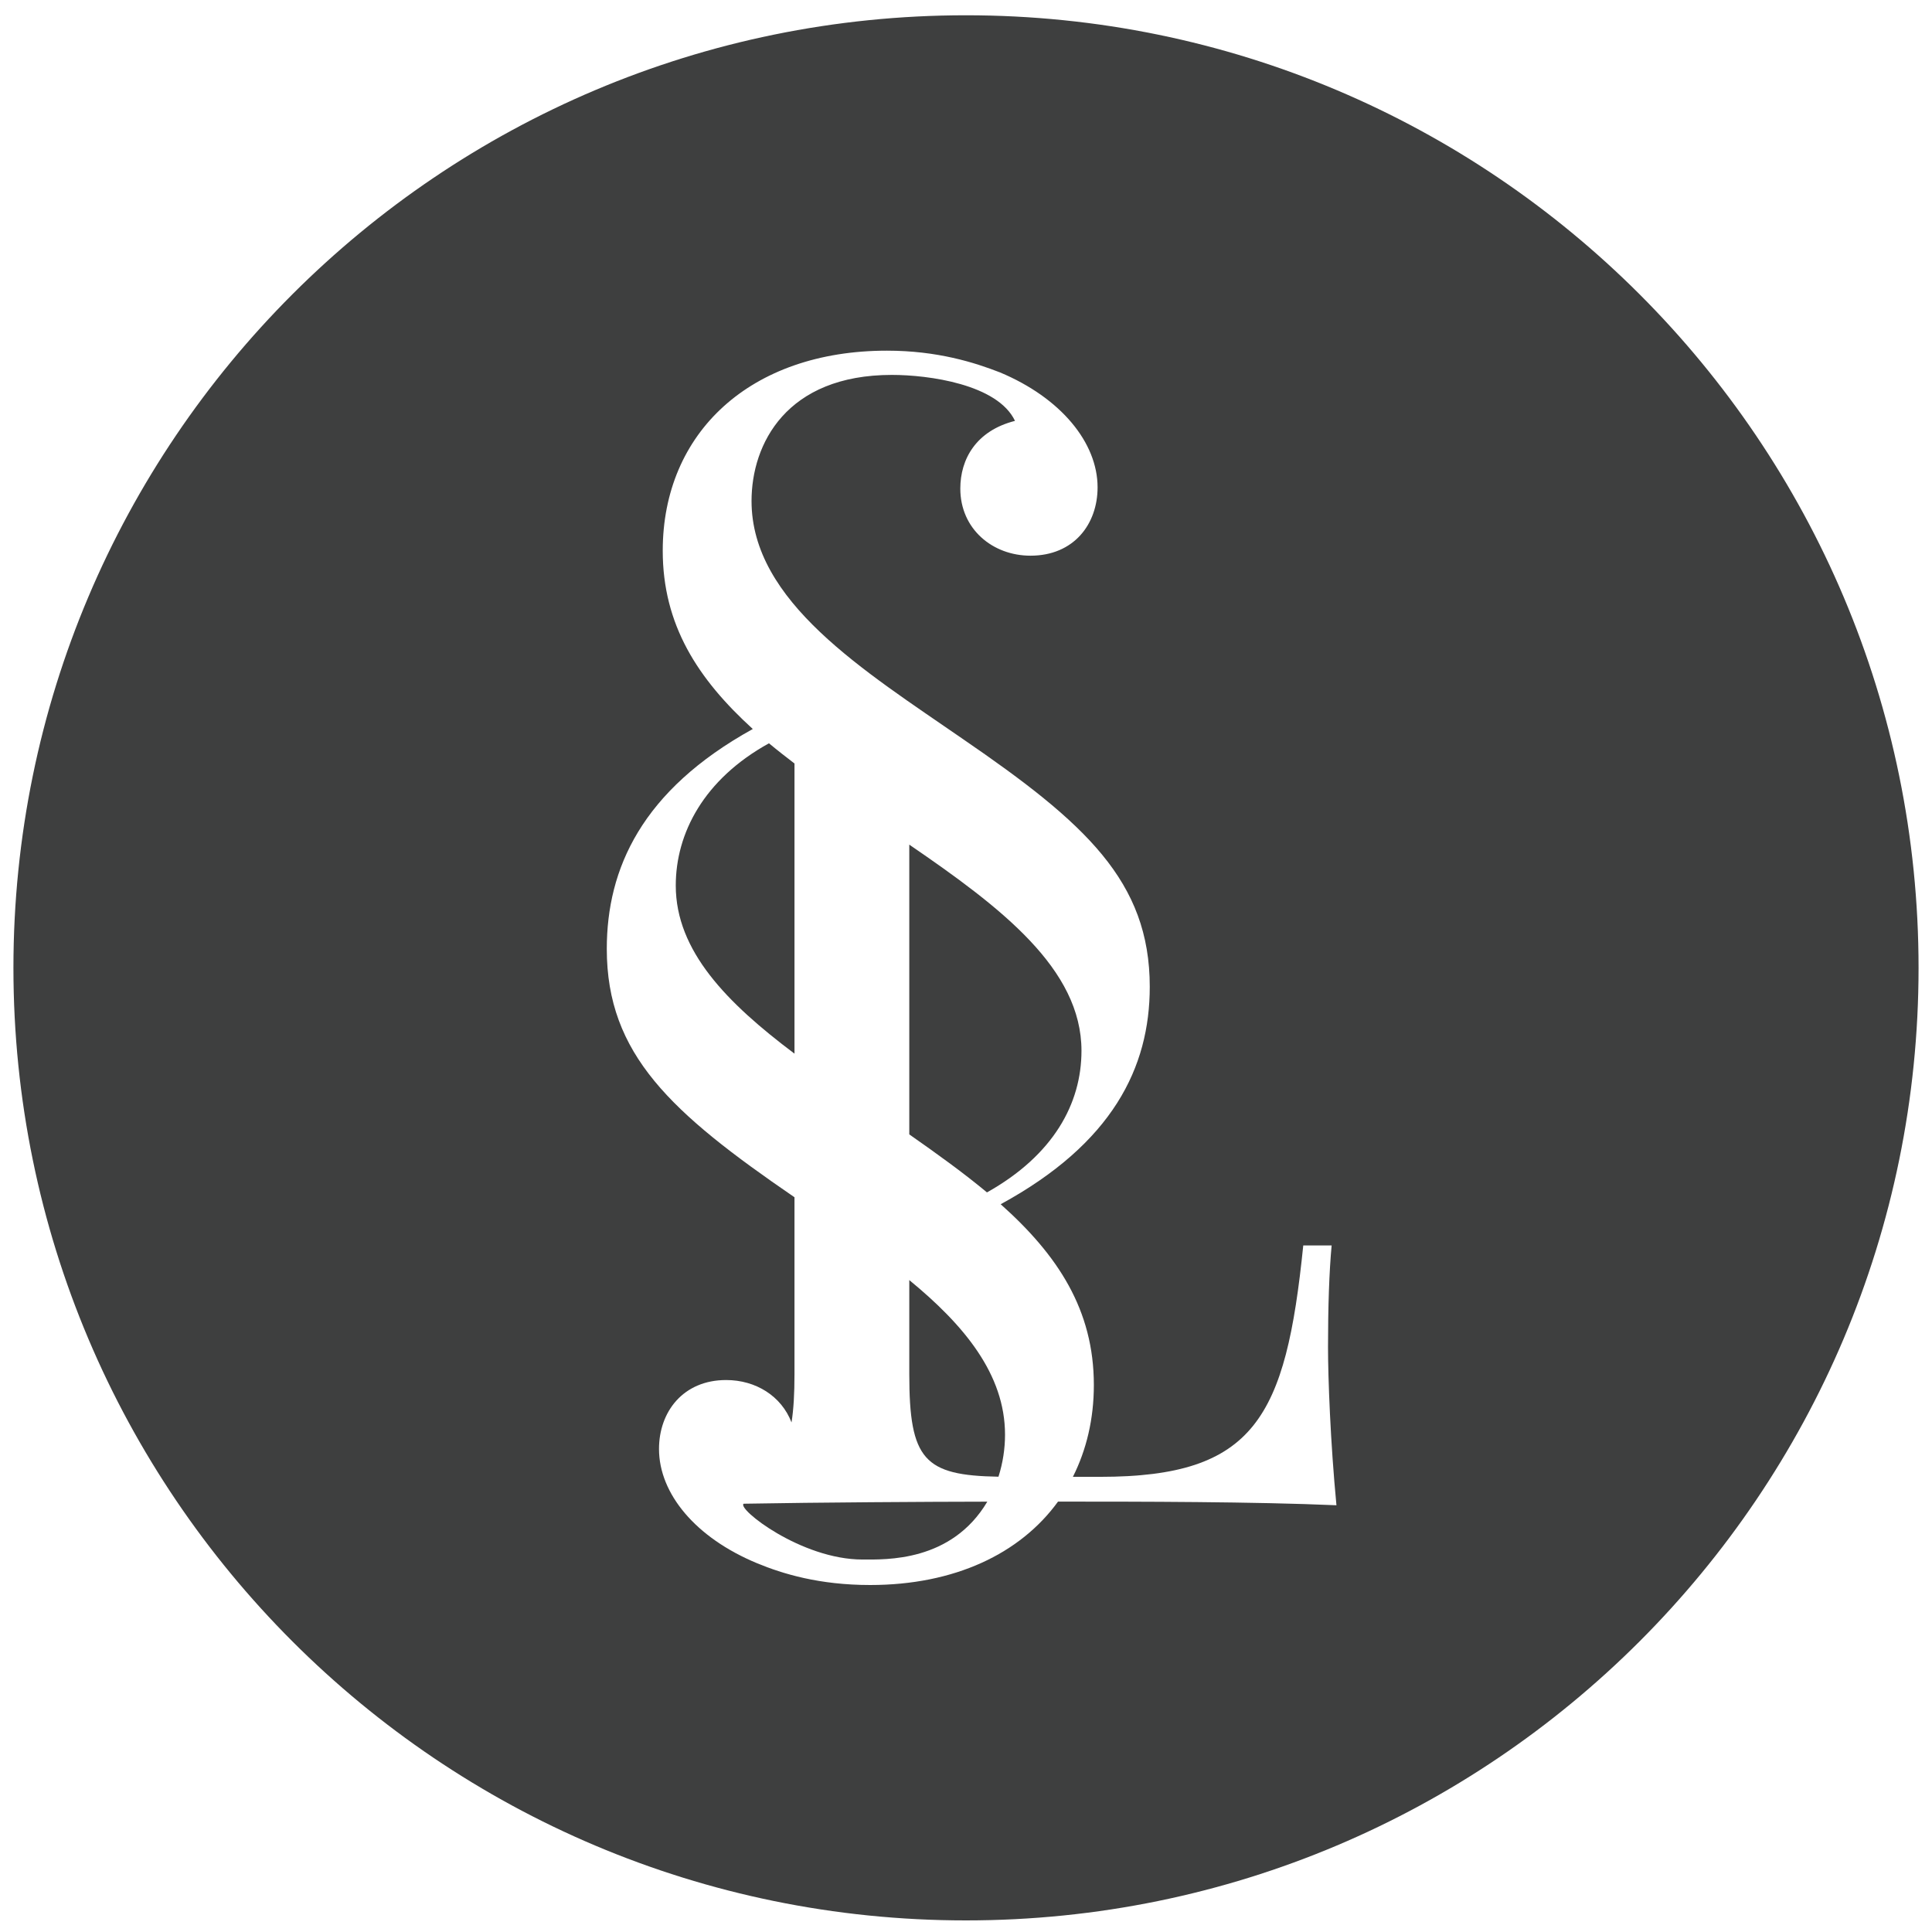
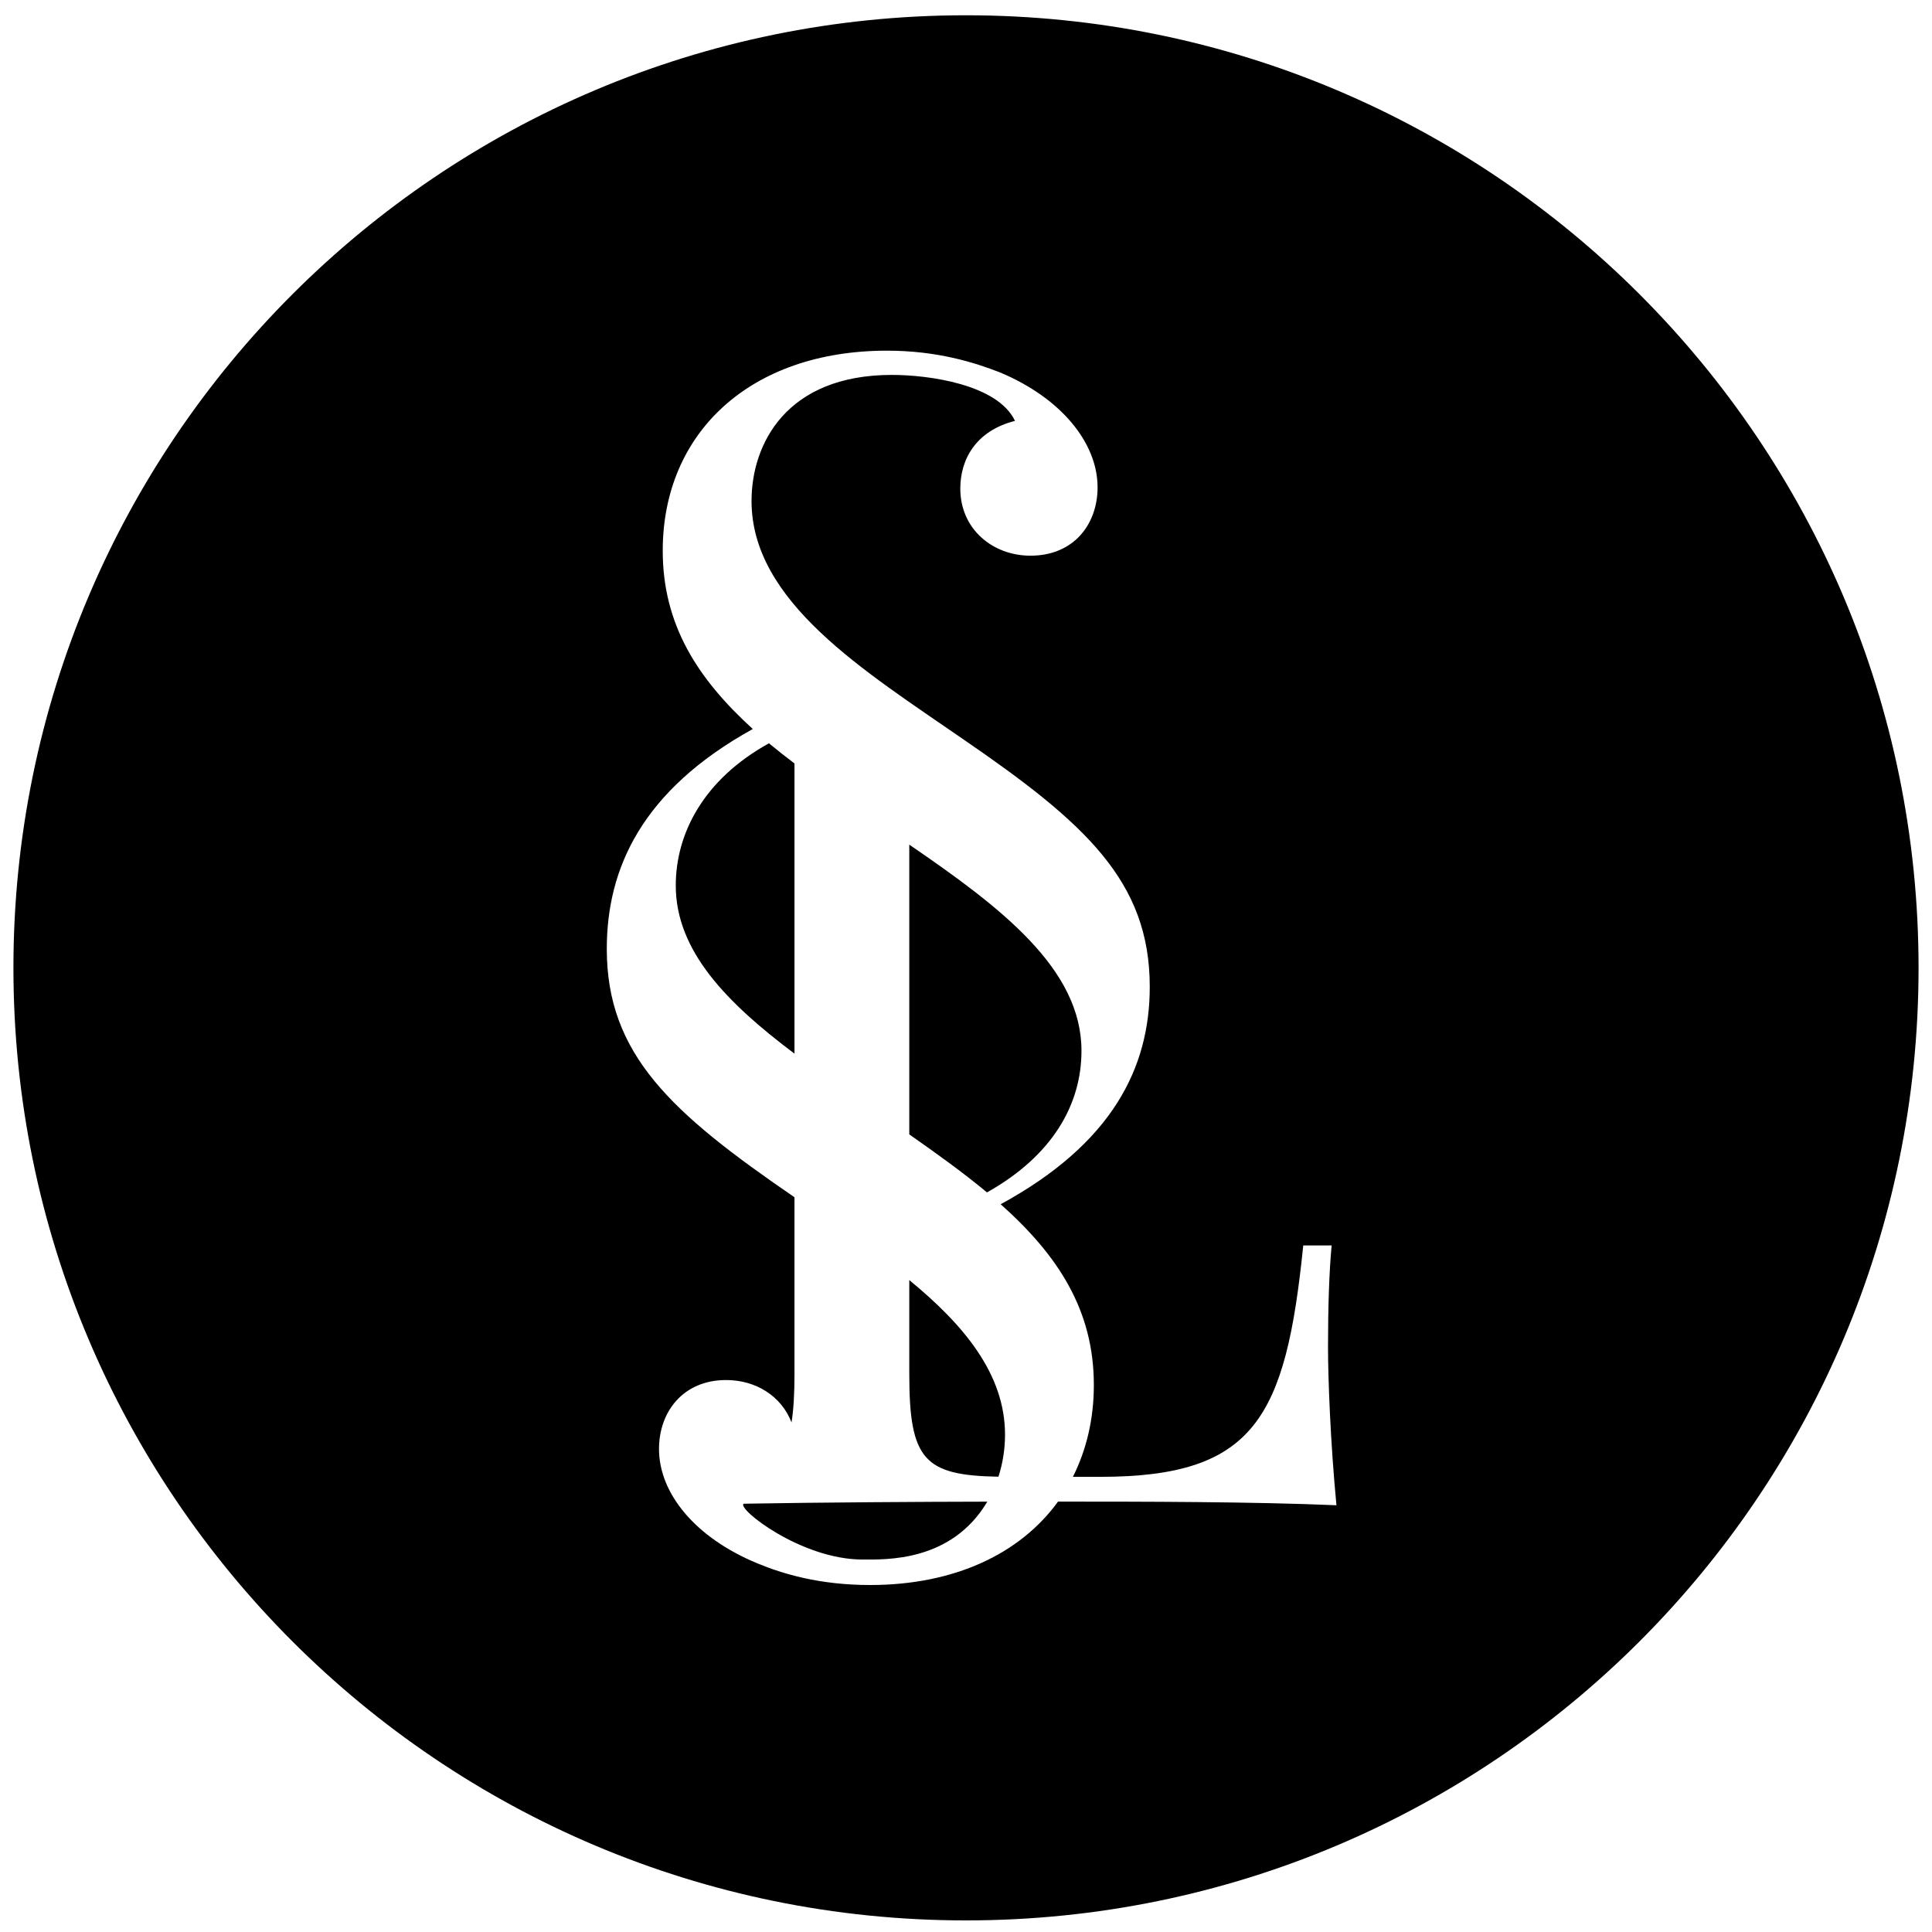
- <svg xmlns="http://www.w3.org/2000/svg" version="1.1" baseProfile="tiny" id="Layer_1" x="0px" y="0px" width="500px" height="500px" viewBox="0 0 500 500" xml:space="preserve">
-   <rect fill="#FFFFFF" width="500" height="500" />
+ <svg xmlns="http://www.w3.org/2000/svg" version="1.1" id="Layer_1" x="0px" y="0px" width="500px" height="500px" viewBox="0 0 500 500" enable-background="new 0 0 500 500" xml:space="preserve">
+   <rect x="0" fill="#FFFFFF" width="500" height="500" />
  <g>
-     <path fill="#3E3F3F" d="M279.886,271.945c0-21.179-20.685-37.012-44.563-53.35v74.987c7.293,5.095,14.123,10.034,20.105,15.011   C272.626,298.953,279.886,285.606,279.886,271.945z" />
-     <path fill="#3E3F3F" d="M223.21,403.605c5.986,0,23.007,0.699,32.304-14.977c-16.14,0.026-43.409,0.184-63.051,0.533   C190.601,390.4,207.305,403.605,223.21,403.605z" />
-     <path fill="#3E3F3F" d="M205.613,197.594c-2.271-1.744-4.498-3.475-6.604-5.23c-16.88,9.315-24.121,23.307-24.121,36.81   c0,16.955,13.255,30.385,30.725,43.51V197.594z" />
-     <path fill="#3E3F3F" d="M235.323,331.286v24.332c0,22.21,3.87,26.223,23.081,26.552c1.149-3.597,1.696-7.308,1.696-10.872   C260.1,355.606,249.43,342.868,235.323,331.286z" />
-     <path fill="#3E3F3F" d="M249.989,3.954c-136.143,0-246.514,110.37-246.514,246.524C3.476,386.628,113.847,497,249.989,497   c136.165,0,246.533-110.372,246.533-246.521C496.522,114.324,386.154,3.954,249.989,3.954z M273.816,388.613   c-9.778,13.479-26.775,21.587-48.617,21.587c-13.17,0-22.656-2.898-29.252-5.629c-15.913-6.584-25.396-18.003-25.396-29.581   c0-9.649,6.268-17.838,17.368-17.838c7.71,0,14.316,4.17,16.926,10.973c0.54-3.368,0.767-7.438,0.767-12.507v-45.775   c-0.059-0.039-0.125-0.084-0.181-0.12c-31.675-21.713-48.394-36.822-48.394-64.147c0-20.741,9.006-40.997,37.785-56.912   c-14.316-13.021-23.306-27.014-23.306-46.139c0-30.544,22.663-51.773,58.034-51.773c13.021,0,22.661,3.06,29.249,5.628   c15.755,6.591,25.254,18.176,25.254,29.75c0,9.479-6.107,17.681-17.367,17.681c-9.815,0-18.159-6.916-18.159-17.368   c0-7.554,4.013-14.946,14.152-17.521c-4.501-9.484-22.369-11.896-31.85-11.896c-27.324,0-36.331,17.847-36.331,32.632   c0,26.054,29.097,43.892,54.663,61.576c31.673,21.707,48.396,36.818,48.396,64.15c0,20.898-9.642,40.504-38.581,56.271   c14.775,13.178,24.112,27.323,24.112,46.78c0,8.821-1.925,16.81-5.423,23.768h7.069c40.032,0,48.009-15.326,52.55-59.887h7.344   c-0.634,6.722-0.938,15.946-0.938,26.272c0,7.976,0.621,24.702,2.181,40.971C324.547,388.631,295.155,388.613,273.816,388.613z" />
+     <path d="M279.886,271.945c0-21.18-20.685-37.012-44.563-53.35v74.987c7.294,5.095,14.123,10.034,20.105,15.011   C272.626,298.953,279.886,285.605,279.886,271.945z" />
+     <path d="M223.21,403.605c5.985,0,23.007,0.699,32.304-14.978c-16.14,0.026-43.409,0.185-63.051,0.533   C190.601,390.4,207.305,403.605,223.21,403.605z" />
+     <path d="M205.613,197.594c-2.271-1.744-4.497-3.475-6.604-5.229c-16.88,9.315-24.121,23.307-24.121,36.81   c0,16.955,13.255,30.385,30.725,43.51V197.594z" />
+     <path d="M235.323,331.286v24.332c0,22.21,3.87,26.223,23.081,26.552c1.149-3.597,1.696-7.309,1.696-10.872   C260.1,355.605,249.43,342.868,235.323,331.286z" />
+     <path d="M249.989,3.954c-136.143,0-246.514,110.37-246.514,246.524C3.476,386.628,113.847,497,249.989,497   c136.165,0,246.533-110.372,246.533-246.521C496.522,114.324,386.154,3.954,249.989,3.954z M273.816,388.613   c-9.777,13.479-26.774,21.587-48.616,21.587c-13.171,0-22.656-2.898-29.253-5.63c-15.912-6.584-25.396-18.002-25.396-29.58   c0-9.649,6.268-17.838,17.368-17.838c7.71,0,14.315,4.17,16.926,10.973c0.54-3.368,0.767-7.438,0.767-12.507v-45.775   c-0.059-0.038-0.125-0.084-0.181-0.12c-31.675-21.713-48.394-36.822-48.394-64.146c0-20.741,9.006-40.997,37.784-56.912   c-14.315-13.021-23.306-27.014-23.306-46.139c0-30.544,22.663-51.773,58.034-51.773c13.021,0,22.661,3.06,29.249,5.628   c15.755,6.591,25.254,18.176,25.254,29.75c0,9.479-6.107,17.681-17.367,17.681c-9.814,0-18.159-6.916-18.159-17.368   c0-7.554,4.014-14.946,14.152-17.521c-4.501-9.484-22.369-11.896-31.85-11.896c-27.324,0-36.331,17.847-36.331,32.632   c0,26.054,29.097,43.892,54.663,61.576c31.673,21.707,48.396,36.818,48.396,64.151c0,20.897-9.642,40.504-38.581,56.271   c14.775,13.178,24.112,27.323,24.112,46.78c0,8.82-1.925,16.81-5.423,23.768h7.068c40.032,0,48.009-15.326,52.55-59.887h7.345   c-0.635,6.722-0.938,15.945-0.938,26.271c0,7.977,0.621,24.702,2.181,40.971C324.547,388.631,295.155,388.613,273.816,388.613z" />
  </g>
</svg>
